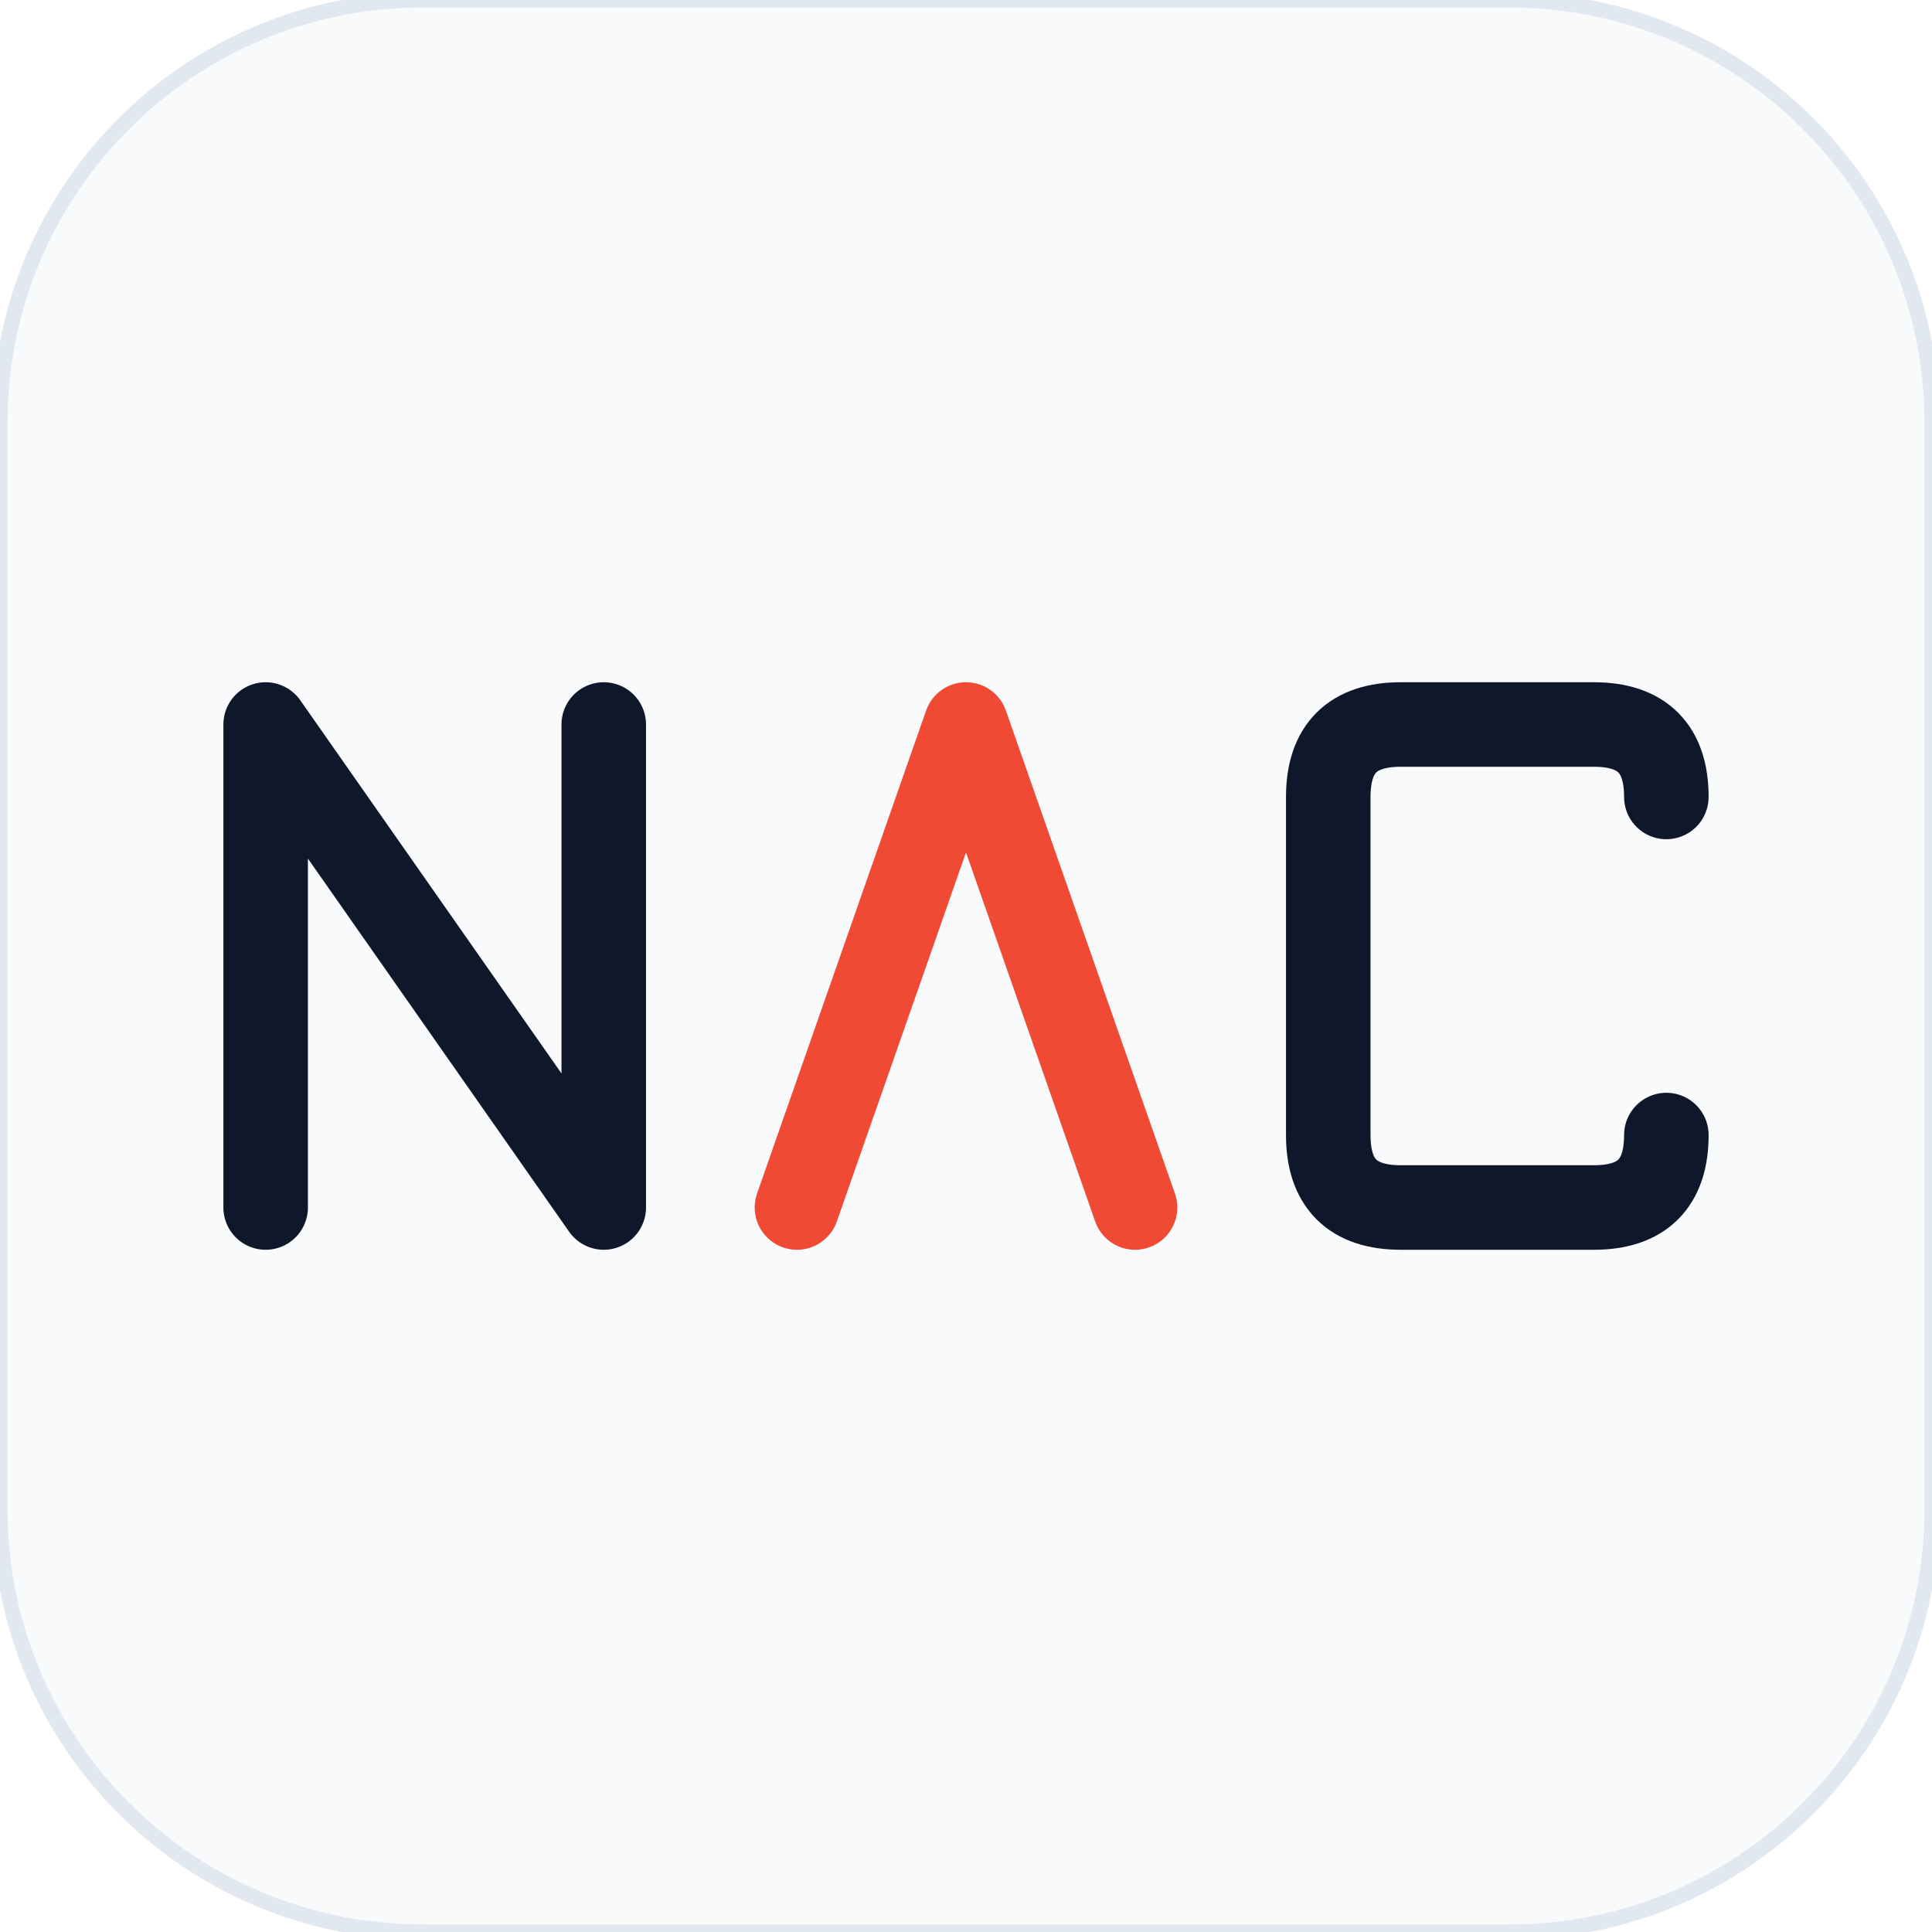
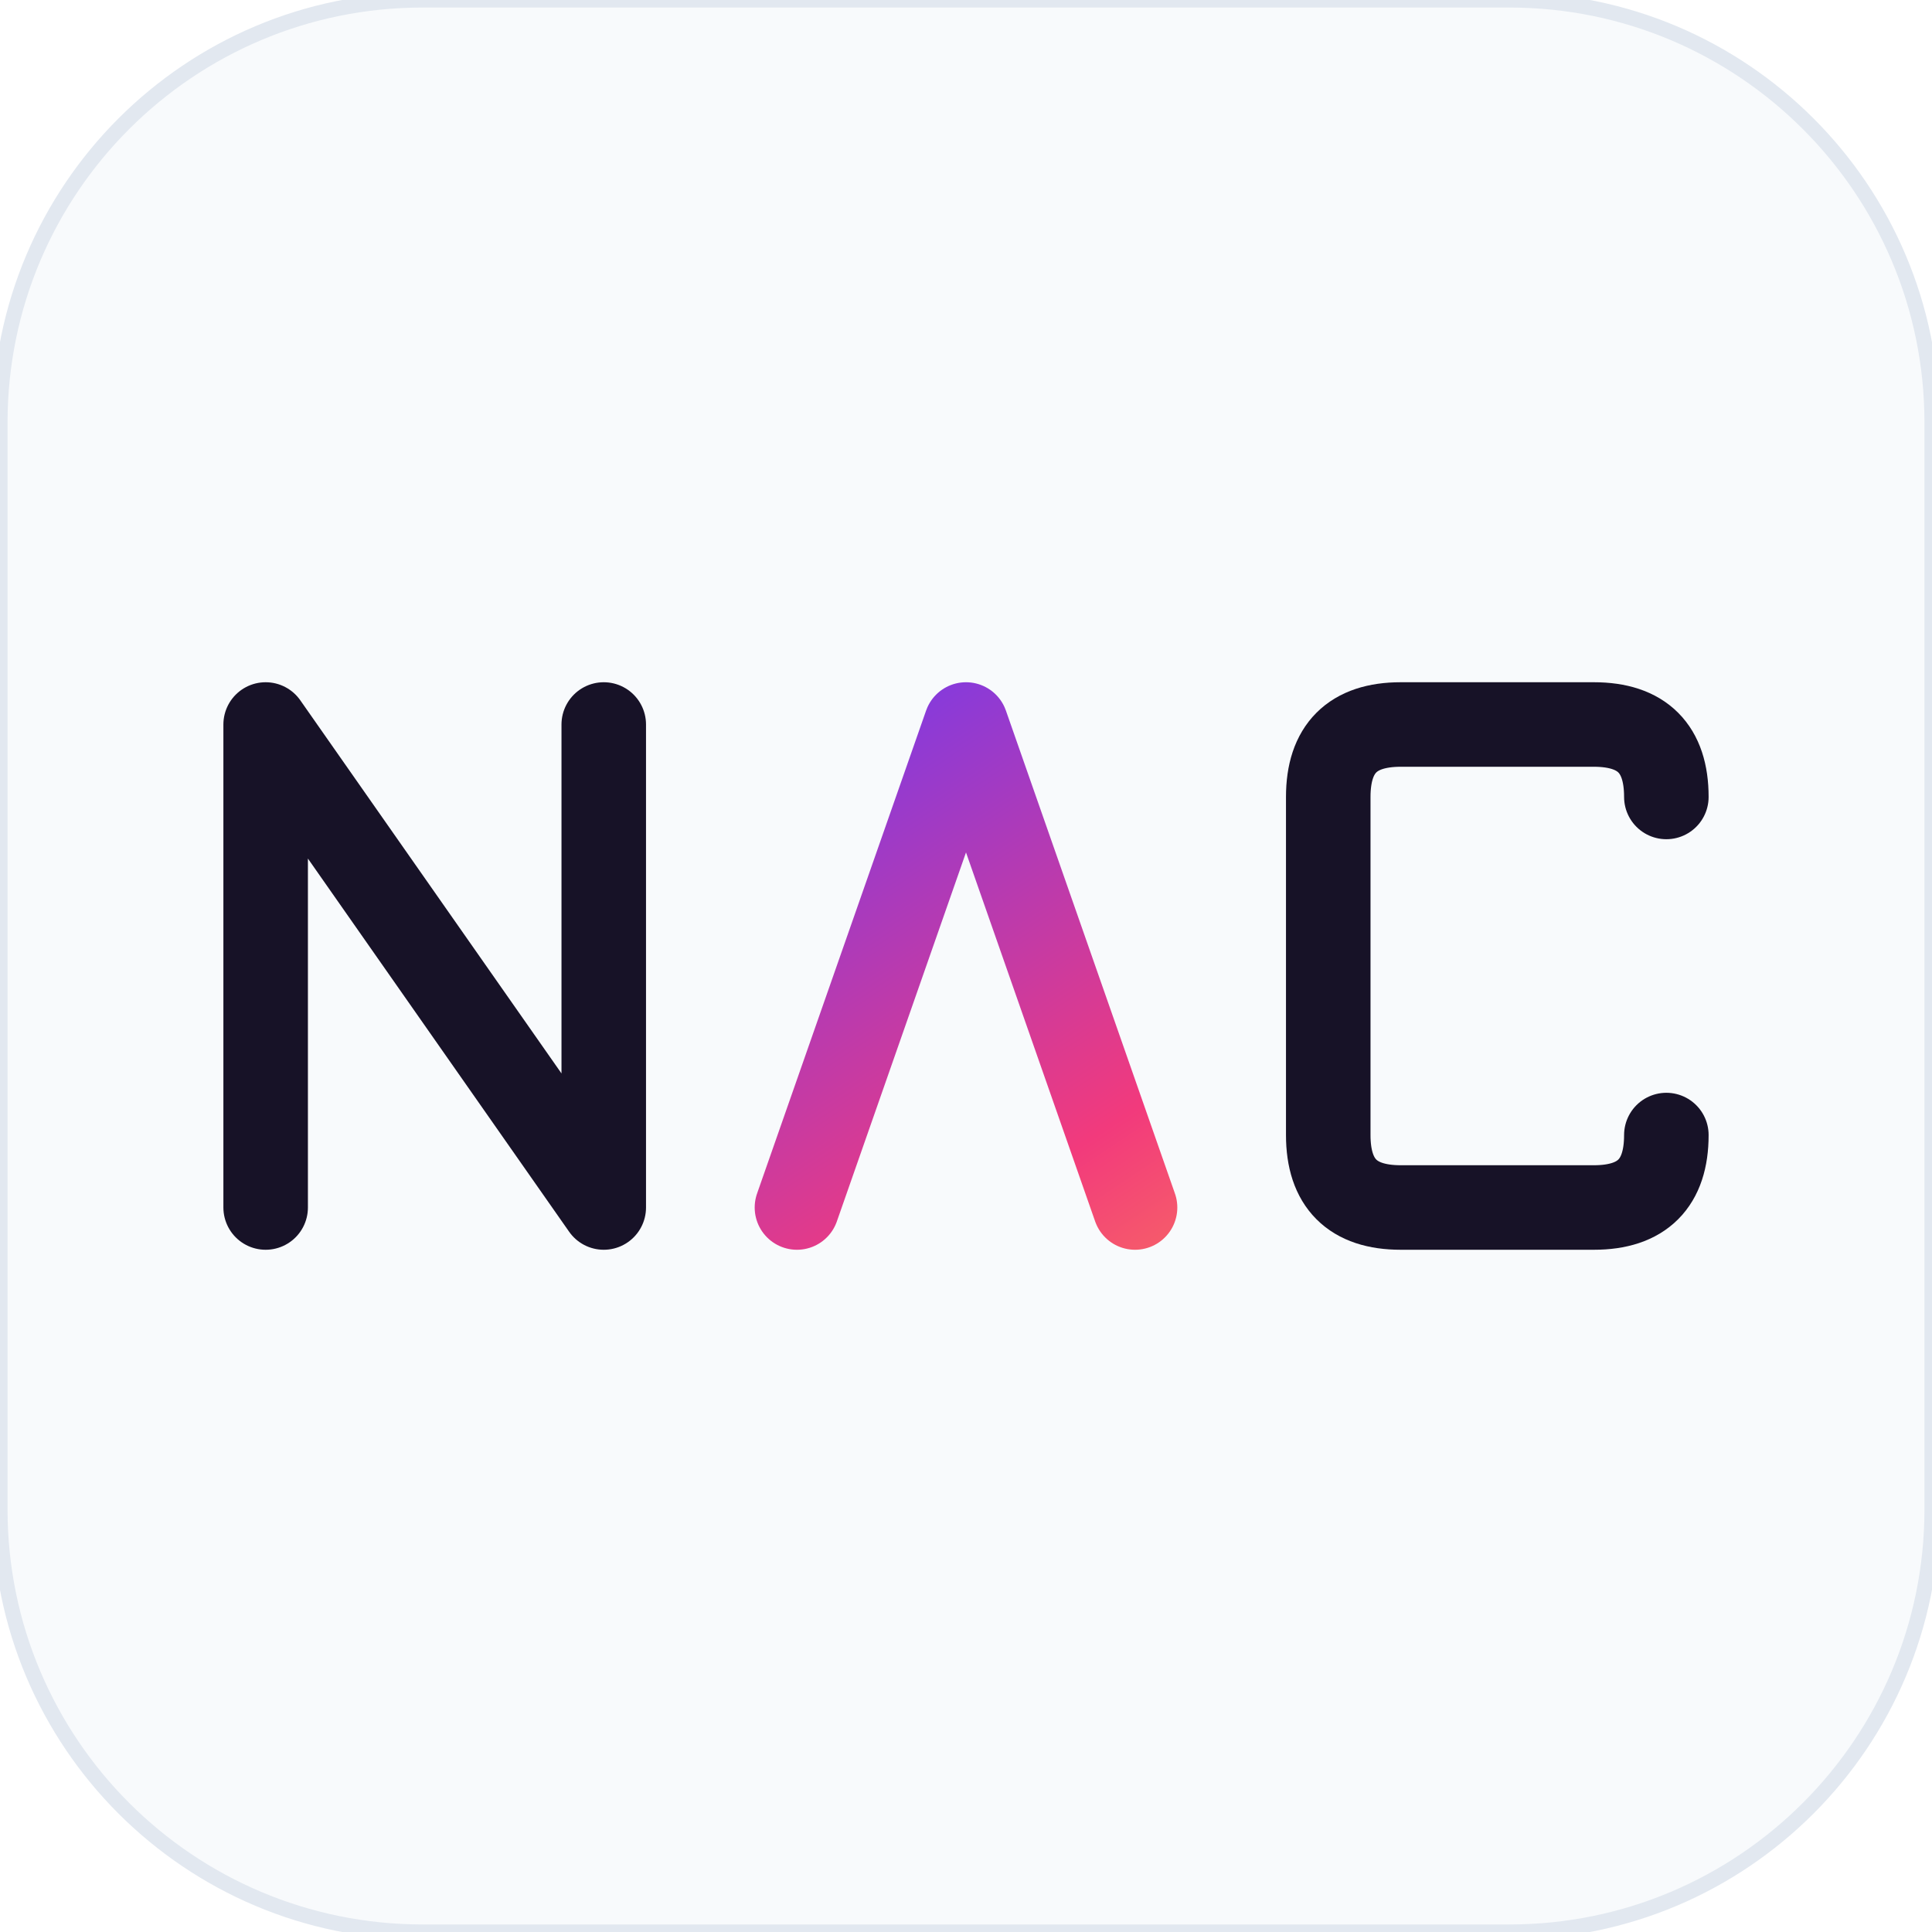
<svg xmlns="http://www.w3.org/2000/svg" viewBox="0 0 128 128" role="img" aria-label="NAC Dev">
+   <defs>
+     <linearGradient id="nacGrad" gradientUnits="userSpaceOnUse" x1="56" y1="20" x2="104" y2="92">
+       <stop offset="0" stop-color="#6D3AF2" />
+       <stop offset="0.55" stop-color="#F23A7C" />
+       <stop offset="1" stop-color="#FFB13D" />
+     </linearGradient>
+   </defs>
  <rect width="128" height="128" rx="28" fill="#F8FAFC" stroke="#E2E8F0" stroke-width="1" />
  <g transform="translate(64 64) scale(0.8) translate(-80 -40)" fill="none" stroke-width="7" stroke-linecap="round" stroke-linejoin="round">
-     <path d="M22 60 V20 L50 60 V20" stroke="#0F172A" />
-     <path d="M66 60 L80 20 L94 60" stroke="#F04A35" />
-     <path d="M138 26 Q138 20 132 20 H116 Q110 20 110 26 V54 Q110 60 116 60 H132 Q138 60 138 54" stroke="#0F172A" />
+     <path d="M22 60 V20 L50 60 V20" stroke="#171227" />
+     <path d="M66 60 L80 20 L94 60" stroke="url(#nacGrad)" />
+     <path d="M138 26 Q138 20 132 20 H116 Q110 20 110 26 V54 Q110 60 116 60 H132 Q138 60 138 54" stroke="#171227" />
  </g>
</svg>
